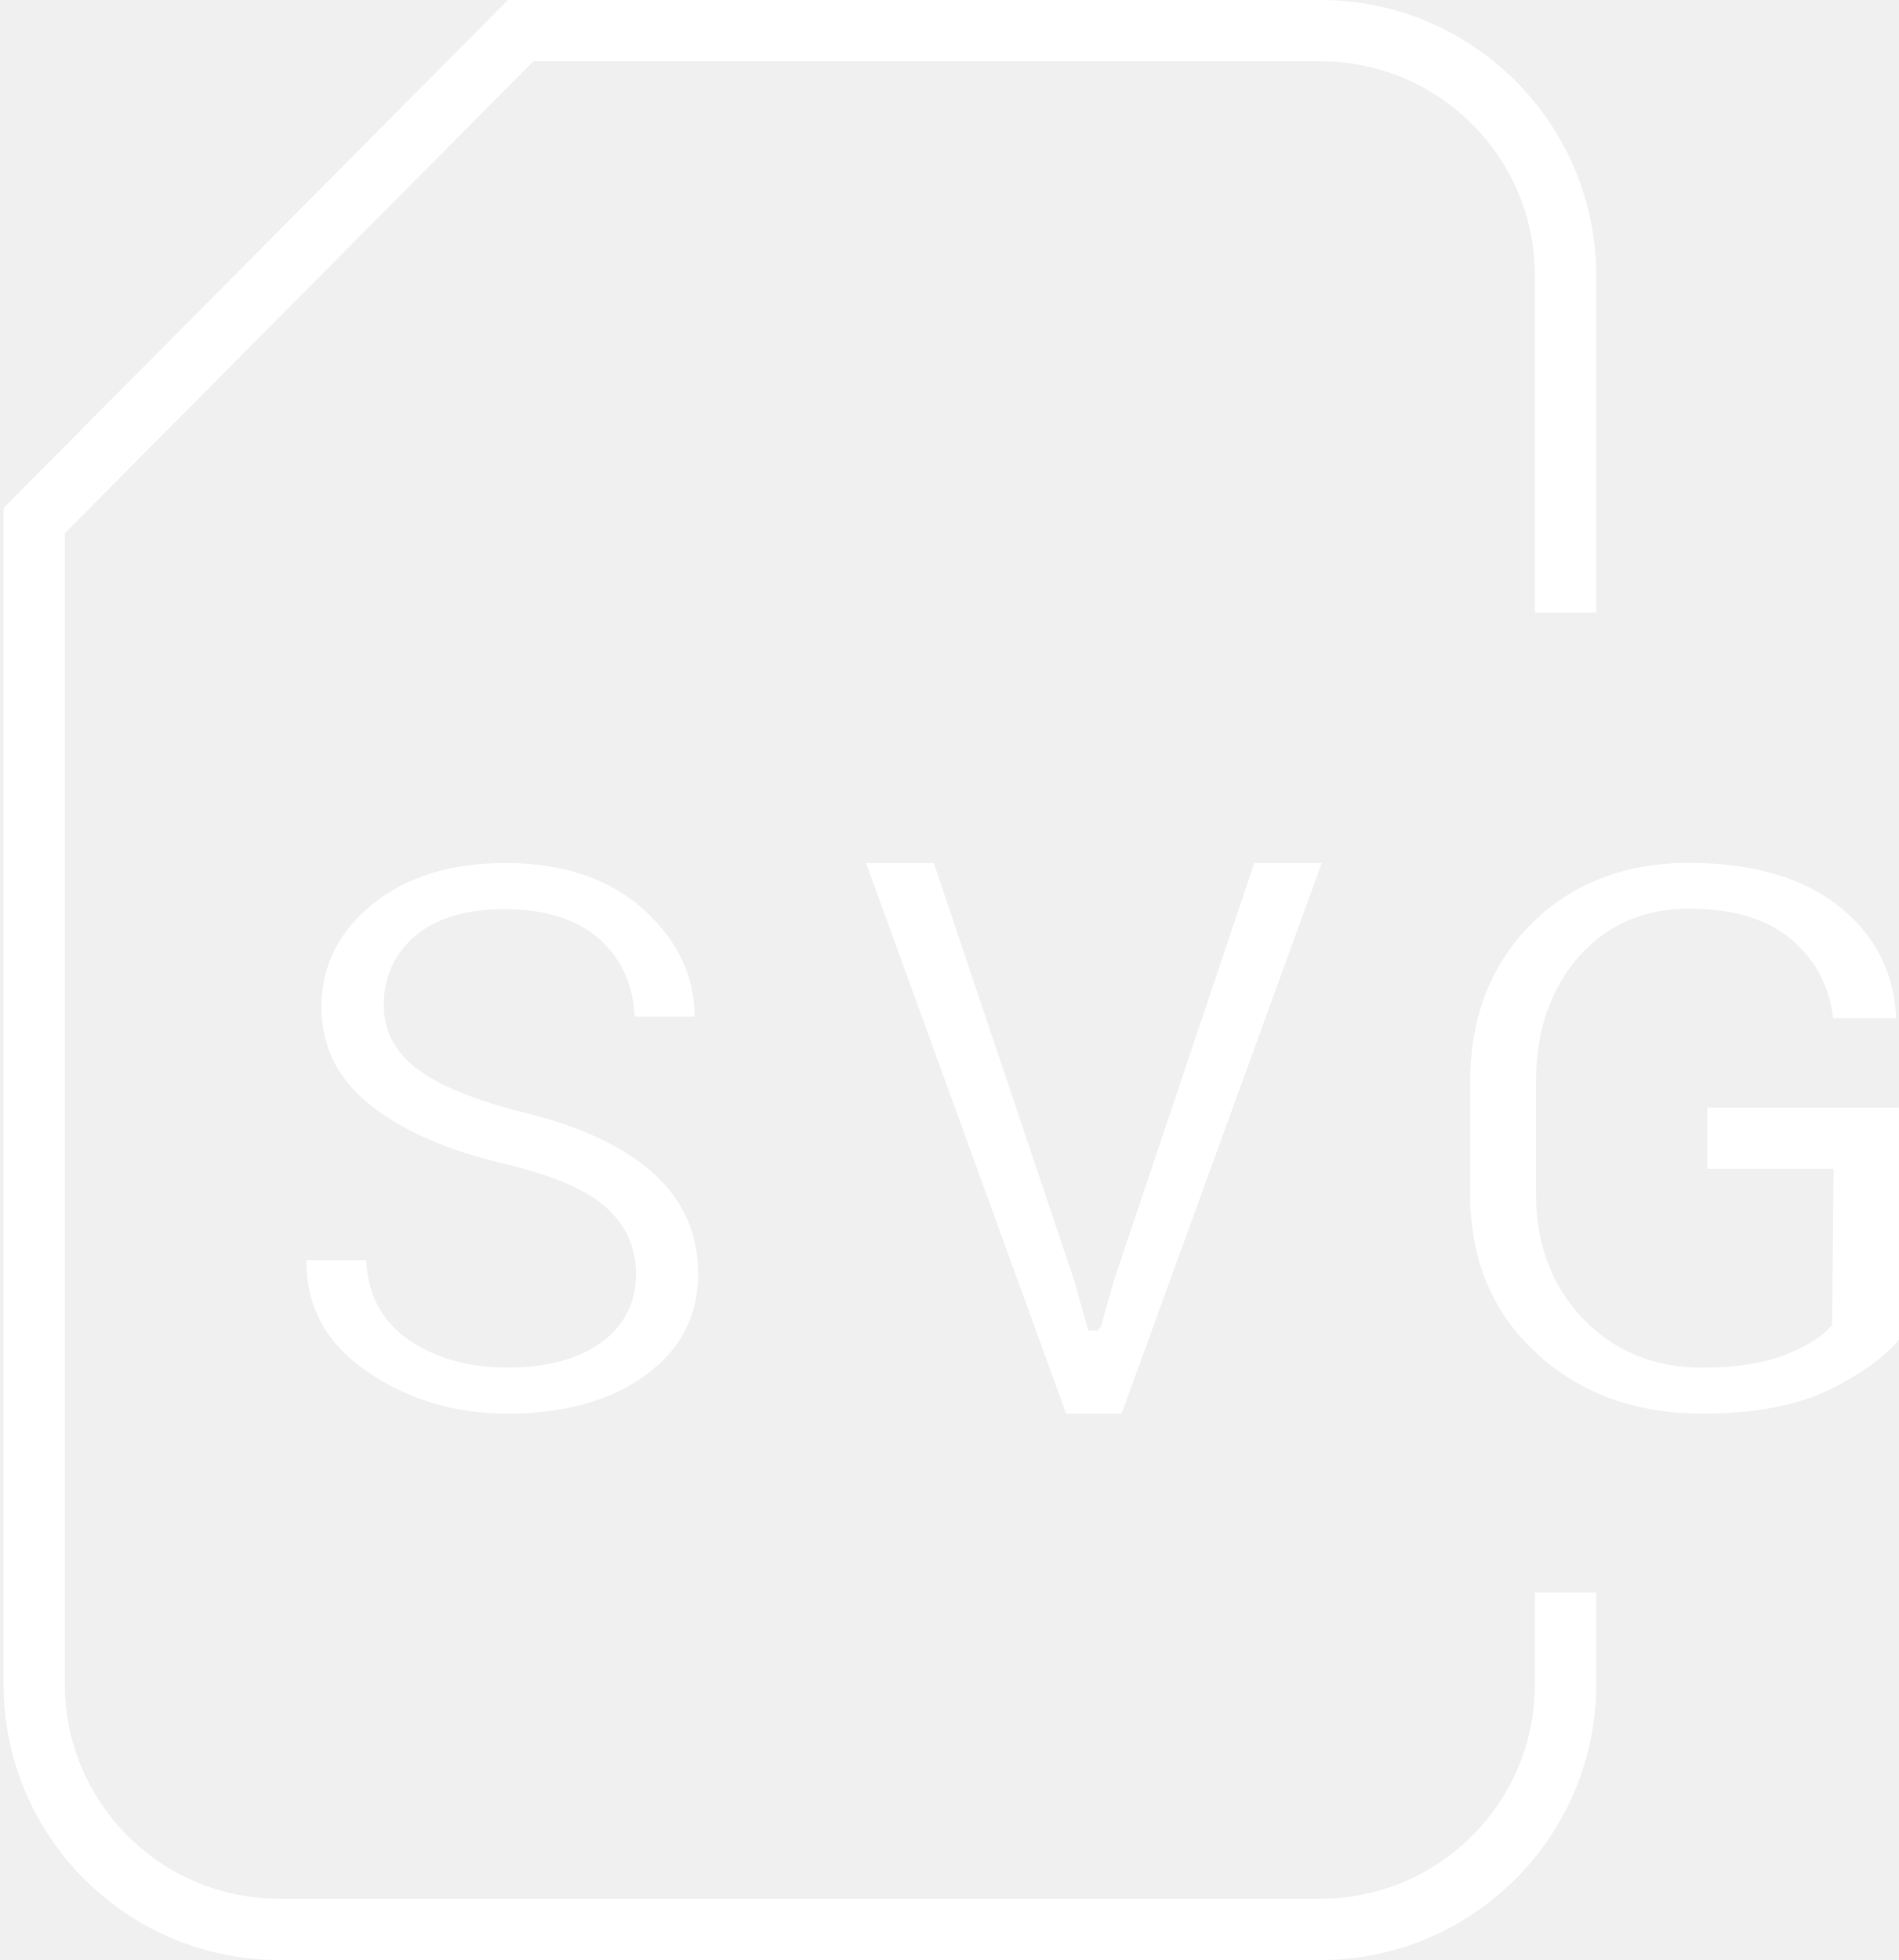
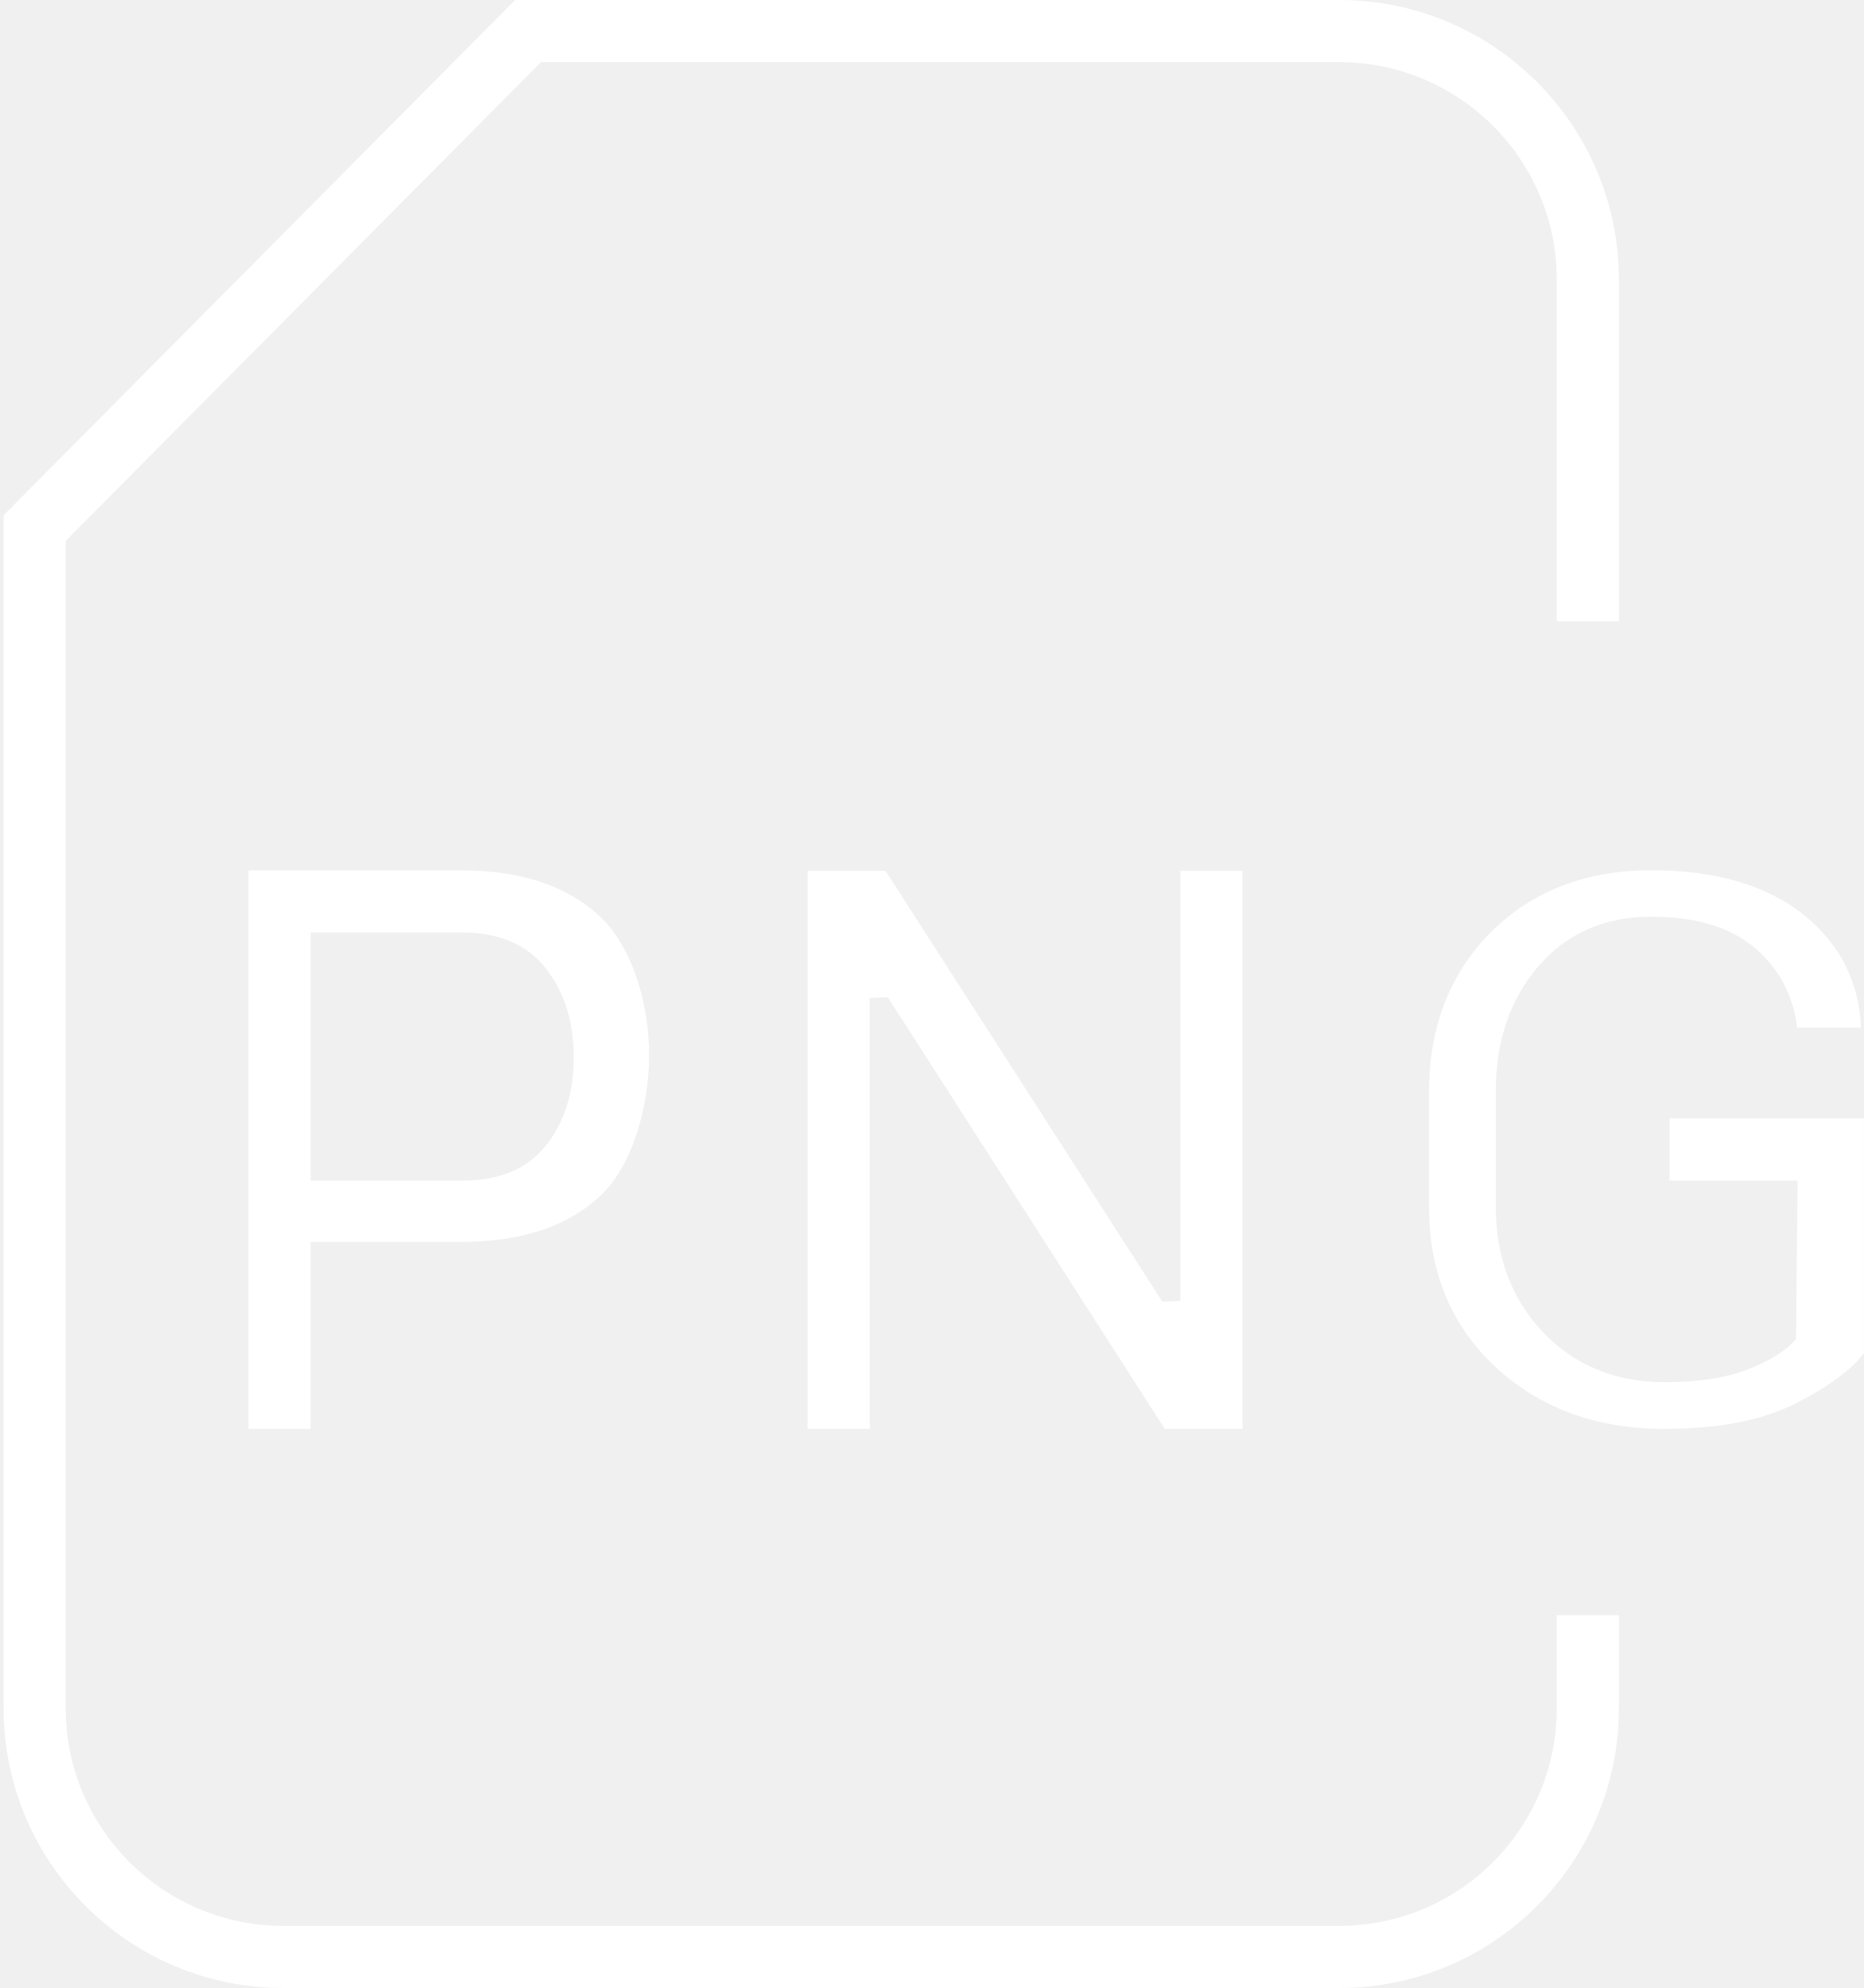
- <svg xmlns="http://www.w3.org/2000/svg" width="31" height="32" viewBox="0 0 31 32">
+ <svg xmlns="http://www.w3.org/2000/svg" width="30" height="32" viewBox="0 0 30 32">
  <g fill="#FFF" fill-rule="evenodd">
    <path d="M21.558 32h-17a4.505 4.505 0 0 1-4.5-4.5V8.294L8.292 0h13.266c2.481 0 4.5 2.019 4.5 4.5V10h-1V4.5c0-1.93-1.57-3.5-3.5-3.5H8.708l-7.65 7.706V27.5c0 1.93 1.57 3.5 3.5 3.5h17c1.93 0 3.5-1.57 3.5-3.5V26h1v1.5c0 2.481-2.019 4.5-4.5 4.5z" />
-     <path d="M27.789 23.08c-1.094 0-2.008-.336-2.719-.999-.71-.659-1.069-1.526-1.069-2.576v-1.843c0-1.05.337-1.918.999-2.579.66-.659 1.527-.995 2.575-.995 1.047 0 1.88.246 2.475.732.571.466.874 1.071.904 1.802h-1.029a1.93 1.93 0 0 0-.648-1.257c-.396-.352-.968-.53-1.701-.53-.747 0-1.358.269-1.817.802-.453.528-.683 1.204-.683 2.011v1.851c0 .815.257 1.497.765 2.029.509.532 1.164.801 1.949.801.544 0 .998-.07 1.35-.208.36-.143.612-.302.77-.489l.024-2.55h-2.062v-.999h3.129v3.783c-.195.251-.574.544-1.11.81-.536.27-1.243.404-2.102.404zm-19.502 0c-.872 0-1.654-.238-2.323-.708-.649-.457-.965-1.046-.963-1.798h.978c.023.556.251.989.676 1.288.439.309.989.466 1.633.466.632 0 1.143-.136 1.517-.403.384-.274.578-.652.578-1.124 0-.434-.167-.803-.496-1.095-.324-.288-.876-.522-1.687-.715-.933-.221-1.668-.549-2.187-.976-.514-.423-.764-.939-.764-1.577 0-.663.278-1.224.825-1.67.554-.45 1.284-.678 2.17-.678.954 0 1.722.261 2.282.777.541.498.814 1.08.812 1.73h-.978c-.021-.505-.206-.923-.551-1.243-.366-.339-.894-.511-1.566-.511-.627 0-1.117.145-1.457.432-.346.29-.521.674-.521 1.14 0 .42.189.773.565 1.052.358.266.944.502 1.74.701.927.228 1.639.567 2.117 1.007.471.433.71.976.71 1.614 0 .693-.278 1.235-.85 1.656-.57.421-1.332.635-2.26.635zm9.118 0l-3.267-8.99h1.107l2.299 6.84.223.795h.151l.057-.074.204-.726 2.297-6.835h1.102l-3.268 8.99z" />
+     <path d="M20 23h-1.252l-4.457-6.947-.291.012V23h-1v-8.983h1.253l4.456 6.935.291-.012v-6.923h1zm6.789 0c-1.094 0-2.008-.336-2.719-.999-.71-.659-1.069-1.526-1.069-2.576v-1.843c0-1.05.337-1.918.999-2.579.66-.659 1.527-.995 2.575-.995 1.047 0 1.88.246 2.475.732.571.466.875 1.071.904 1.802h-1.029a1.93 1.93 0 0 0-.648-1.257c-.396-.352-.968-.53-1.701-.53-.747 0-1.358.269-1.817.802-.453.528-.683 1.204-.683 2.011v1.851c0 .815.257 1.497.765 2.029.509.532 1.164.801 1.949.801.544 0 .998-.07 1.35-.208.36-.143.612-.302.77-.489l.024-2.55h-2.062v-.999h3.129v3.783c-.195.251-.574.544-1.11.81-.536.27-1.244.404-2.102.404zM5 19.99V23H4v-8.99h3.427c.956 0 1.698.247 2.228.741.53.494.793 1.421.793 2.228 0 .819-.264 1.791-.793 2.279s-1.271.732-2.228.732H5zm0-.985h2.427c.607 0 1.061-.188 1.359-.564.3-.376.449-.85.449-1.423 0-.573-.15-1.051-.452-1.434-.301-.383-.754-.575-1.356-.575H5v3.996z" />
  </g>
</svg>
